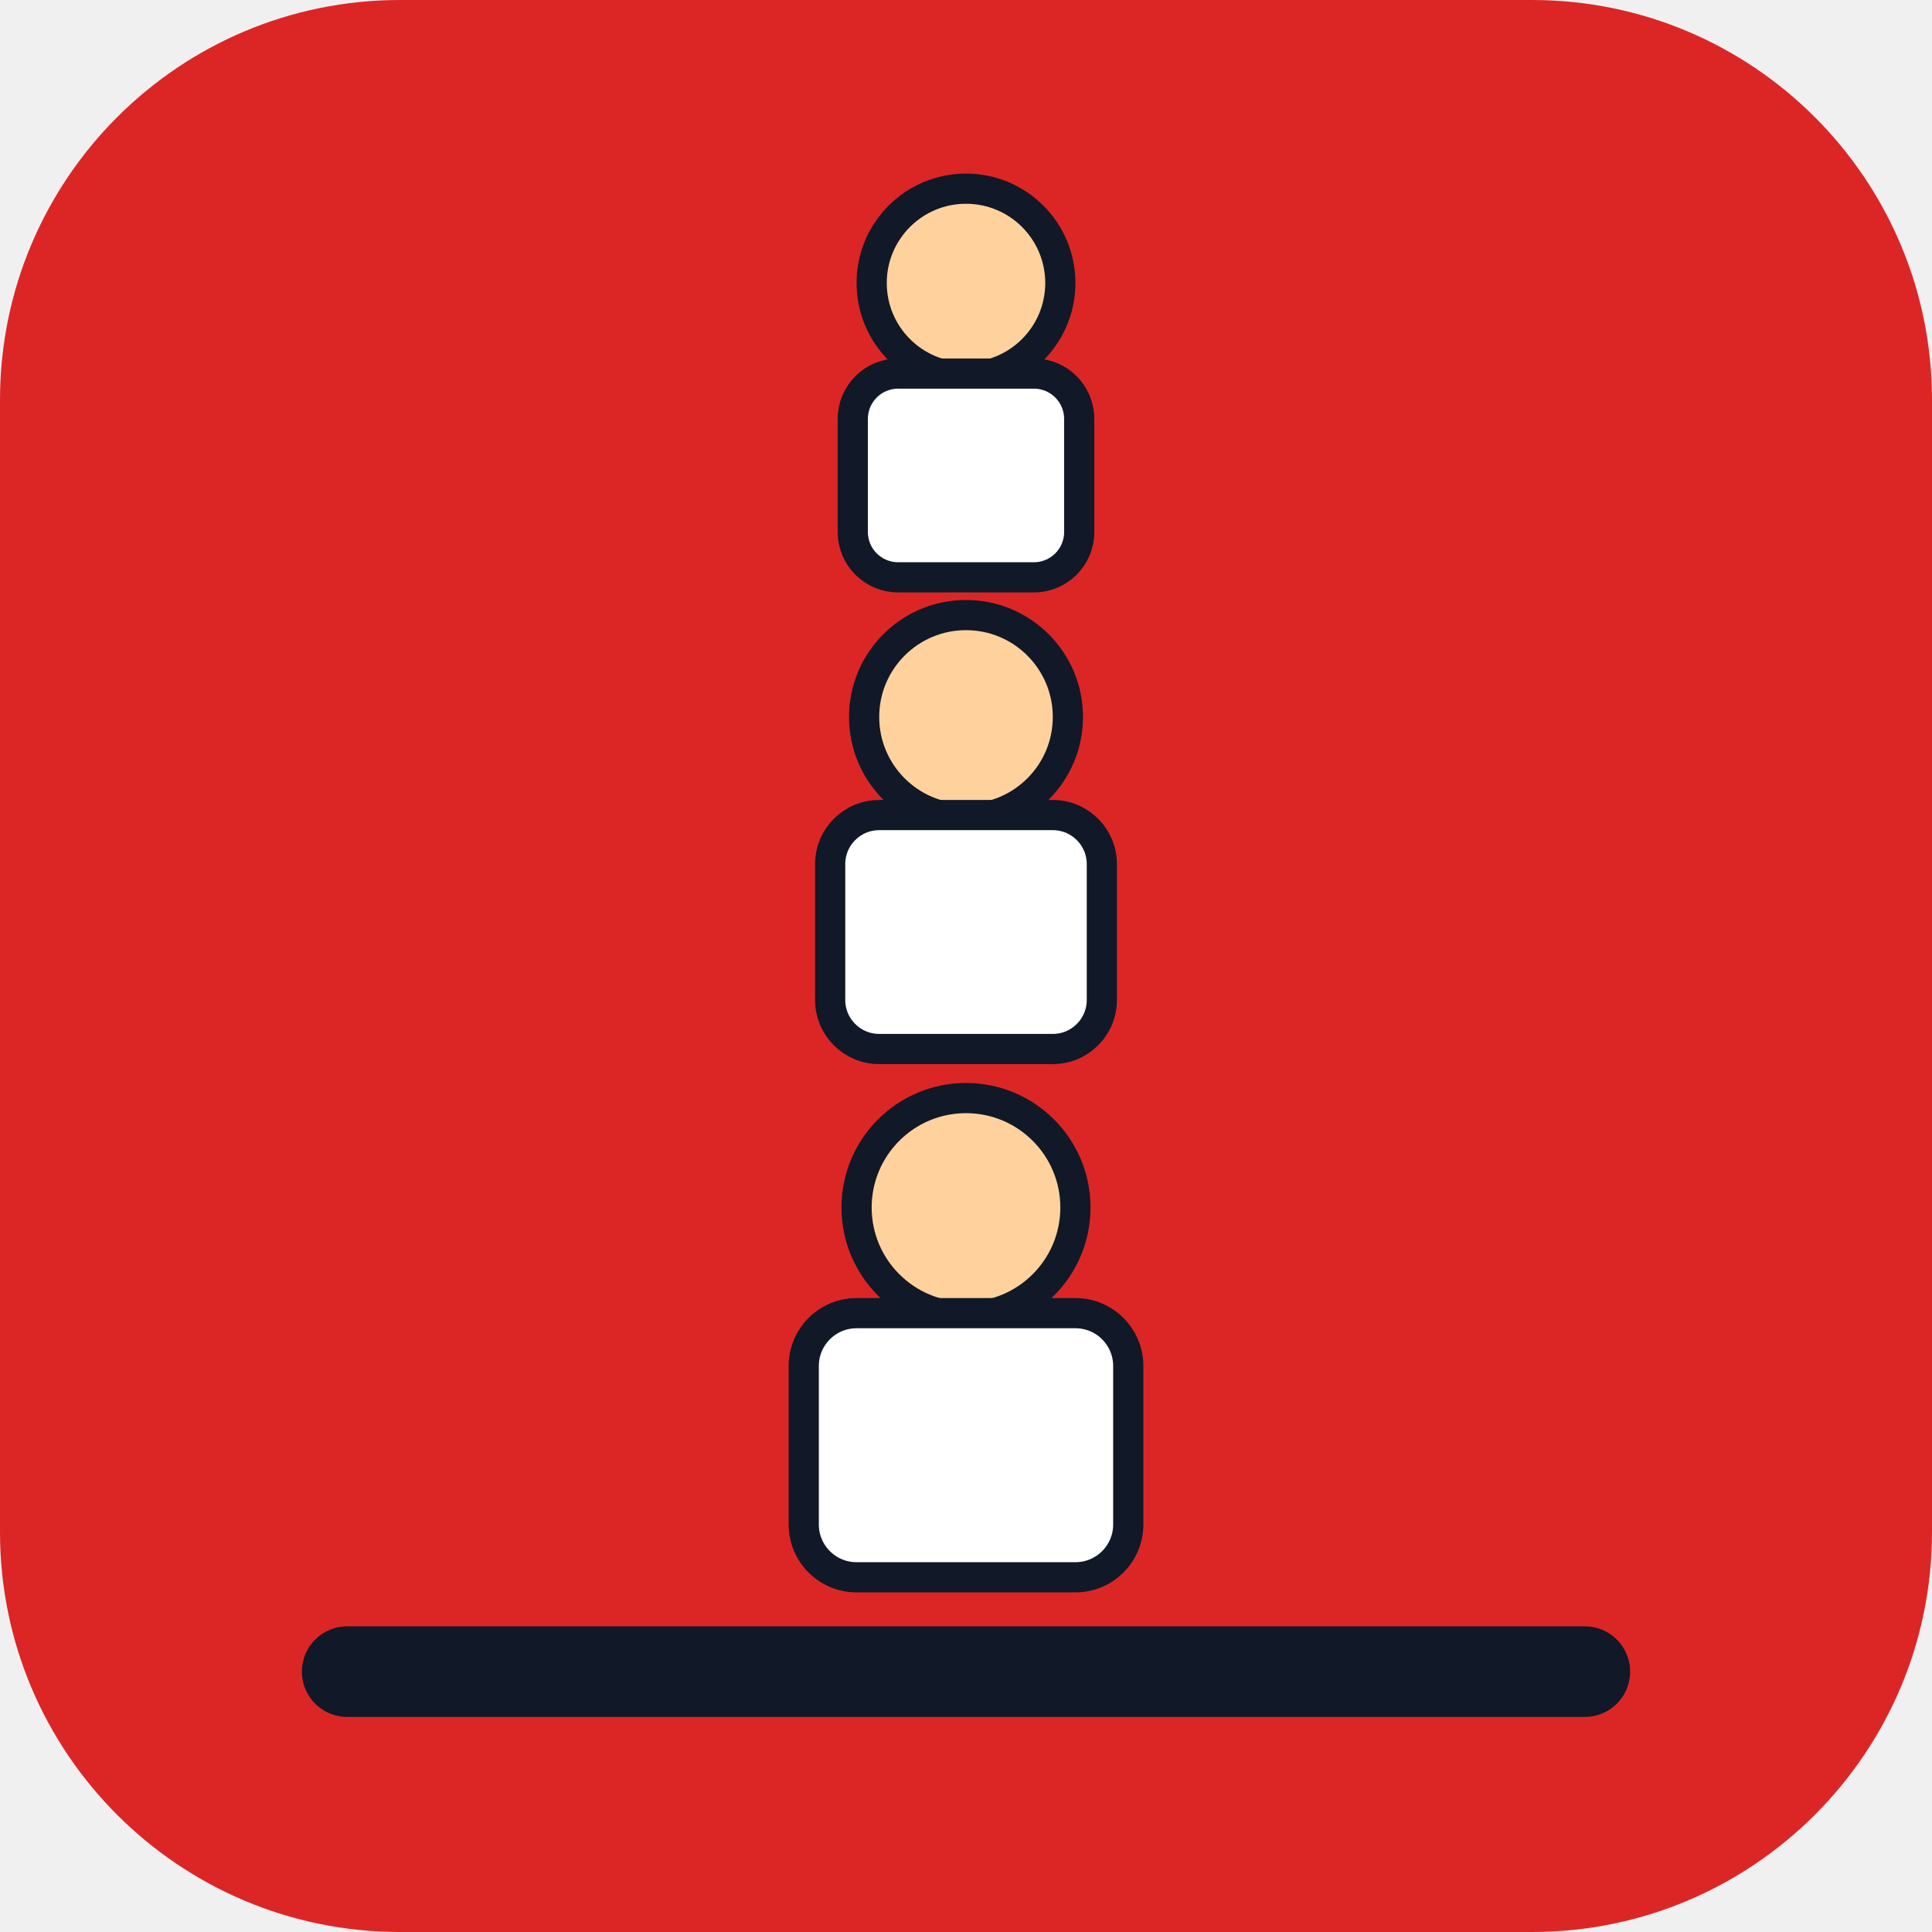
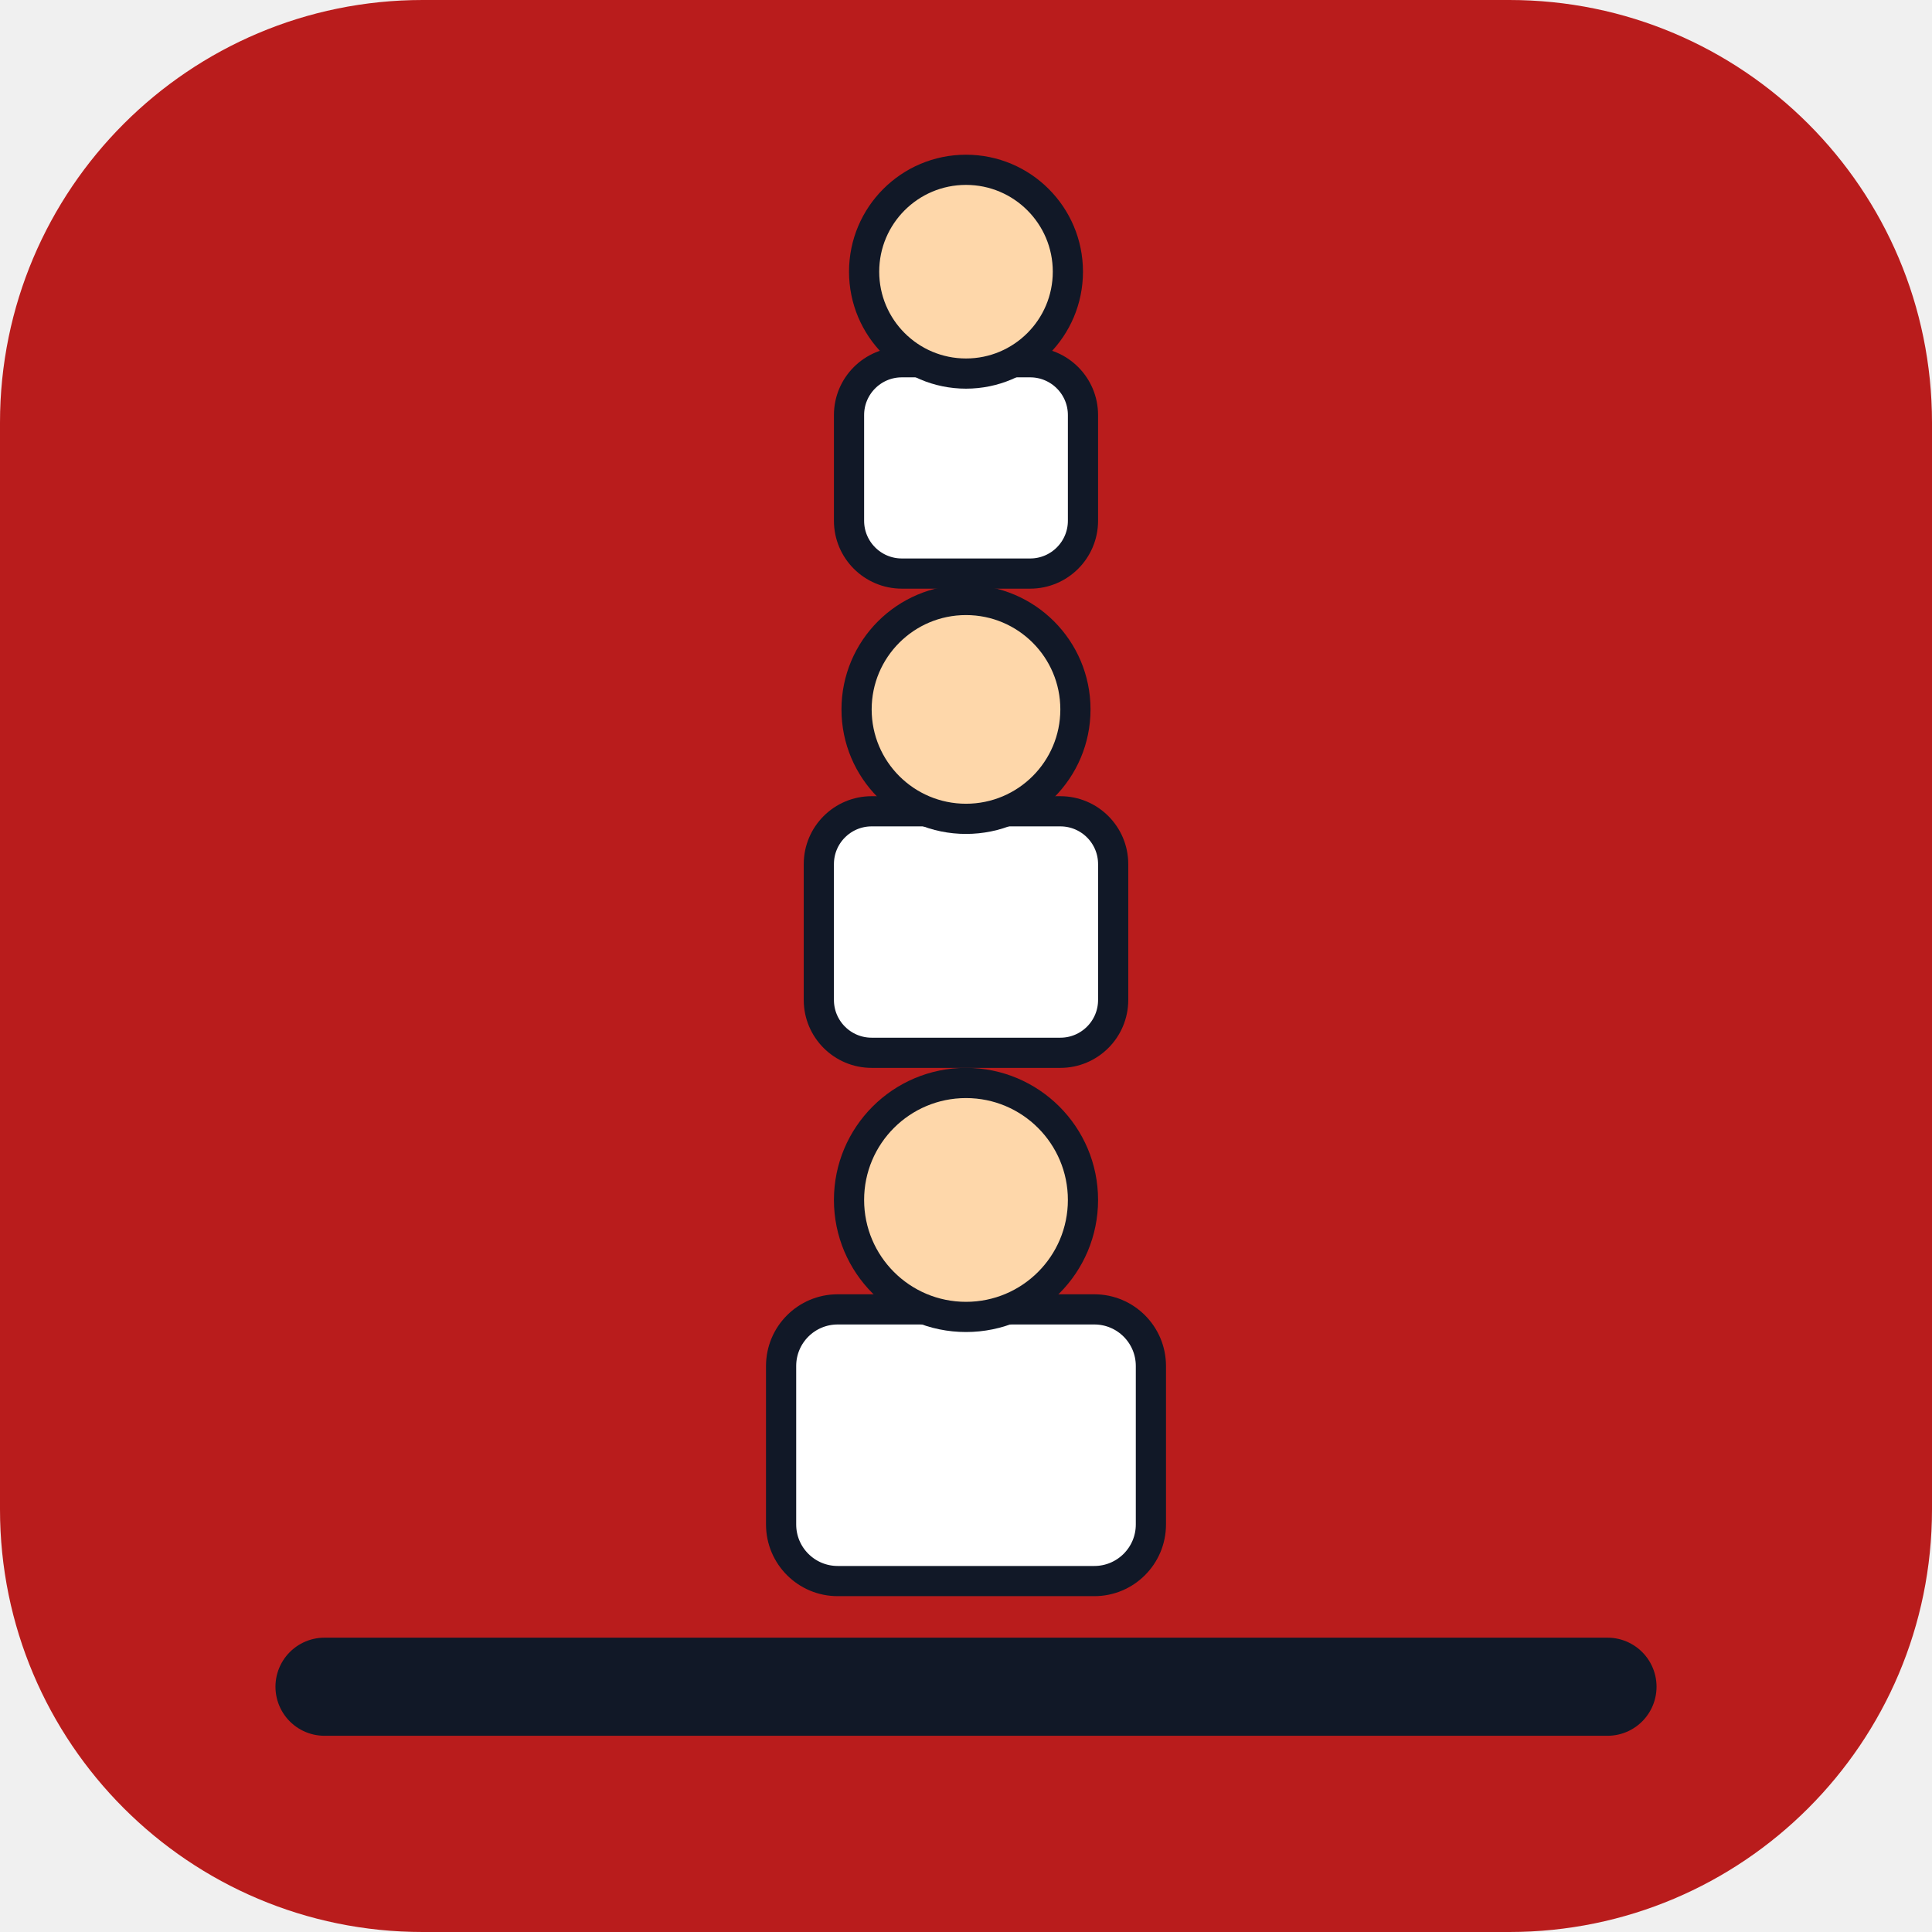
<svg xmlns="http://www.w3.org/2000/svg" viewBox="0 0 512 512">
-   <rect width="512" height="512" rx="106" fill="#dc2626" />
+   <rect width="512" height="512" rx="112" fill="#b91c1c" />
  <g stroke="#111827" stroke-width="8">
-     <circle cx="256" cy="75" r="25" fill="#ffd29d" />
-     <rect x="226" y="99" width="60" height="54" rx="12" fill="#fff" />
-     <circle cx="256" cy="190" r="27" fill="#ffd29d" />
-     <rect x="220" y="216" width="72" height="62" rx="13" fill="#fff" />
-     <circle cx="256" cy="320" r="29" fill="#ffd29d" />
-     <rect x="213" y="348" width="86" height="70" rx="14" fill="#fff" />
+     <g fill="#fff">
+       <rect x="225" y="96" width="62" height="56" rx="14" />
+       <rect x="217" y="215" width="78" height="64" rx="14" />
+       <rect x="207" y="347" width="98" height="72" rx="15" />
+     </g>
+     <g fill="#fed7aa">
+       <circle cx="256" cy="72" r="27" />
+       <circle cx="256" cy="188" r="29" />
+       <circle cx="256" cy="318" r="31" />
+     </g>
  </g>
-   <path d="M92 443h328" stroke="#111827" stroke-width="24" stroke-linecap="round" />
+   <path d="M86 447h340" stroke="#111827" stroke-width="26" stroke-linecap="round" />
</svg>
